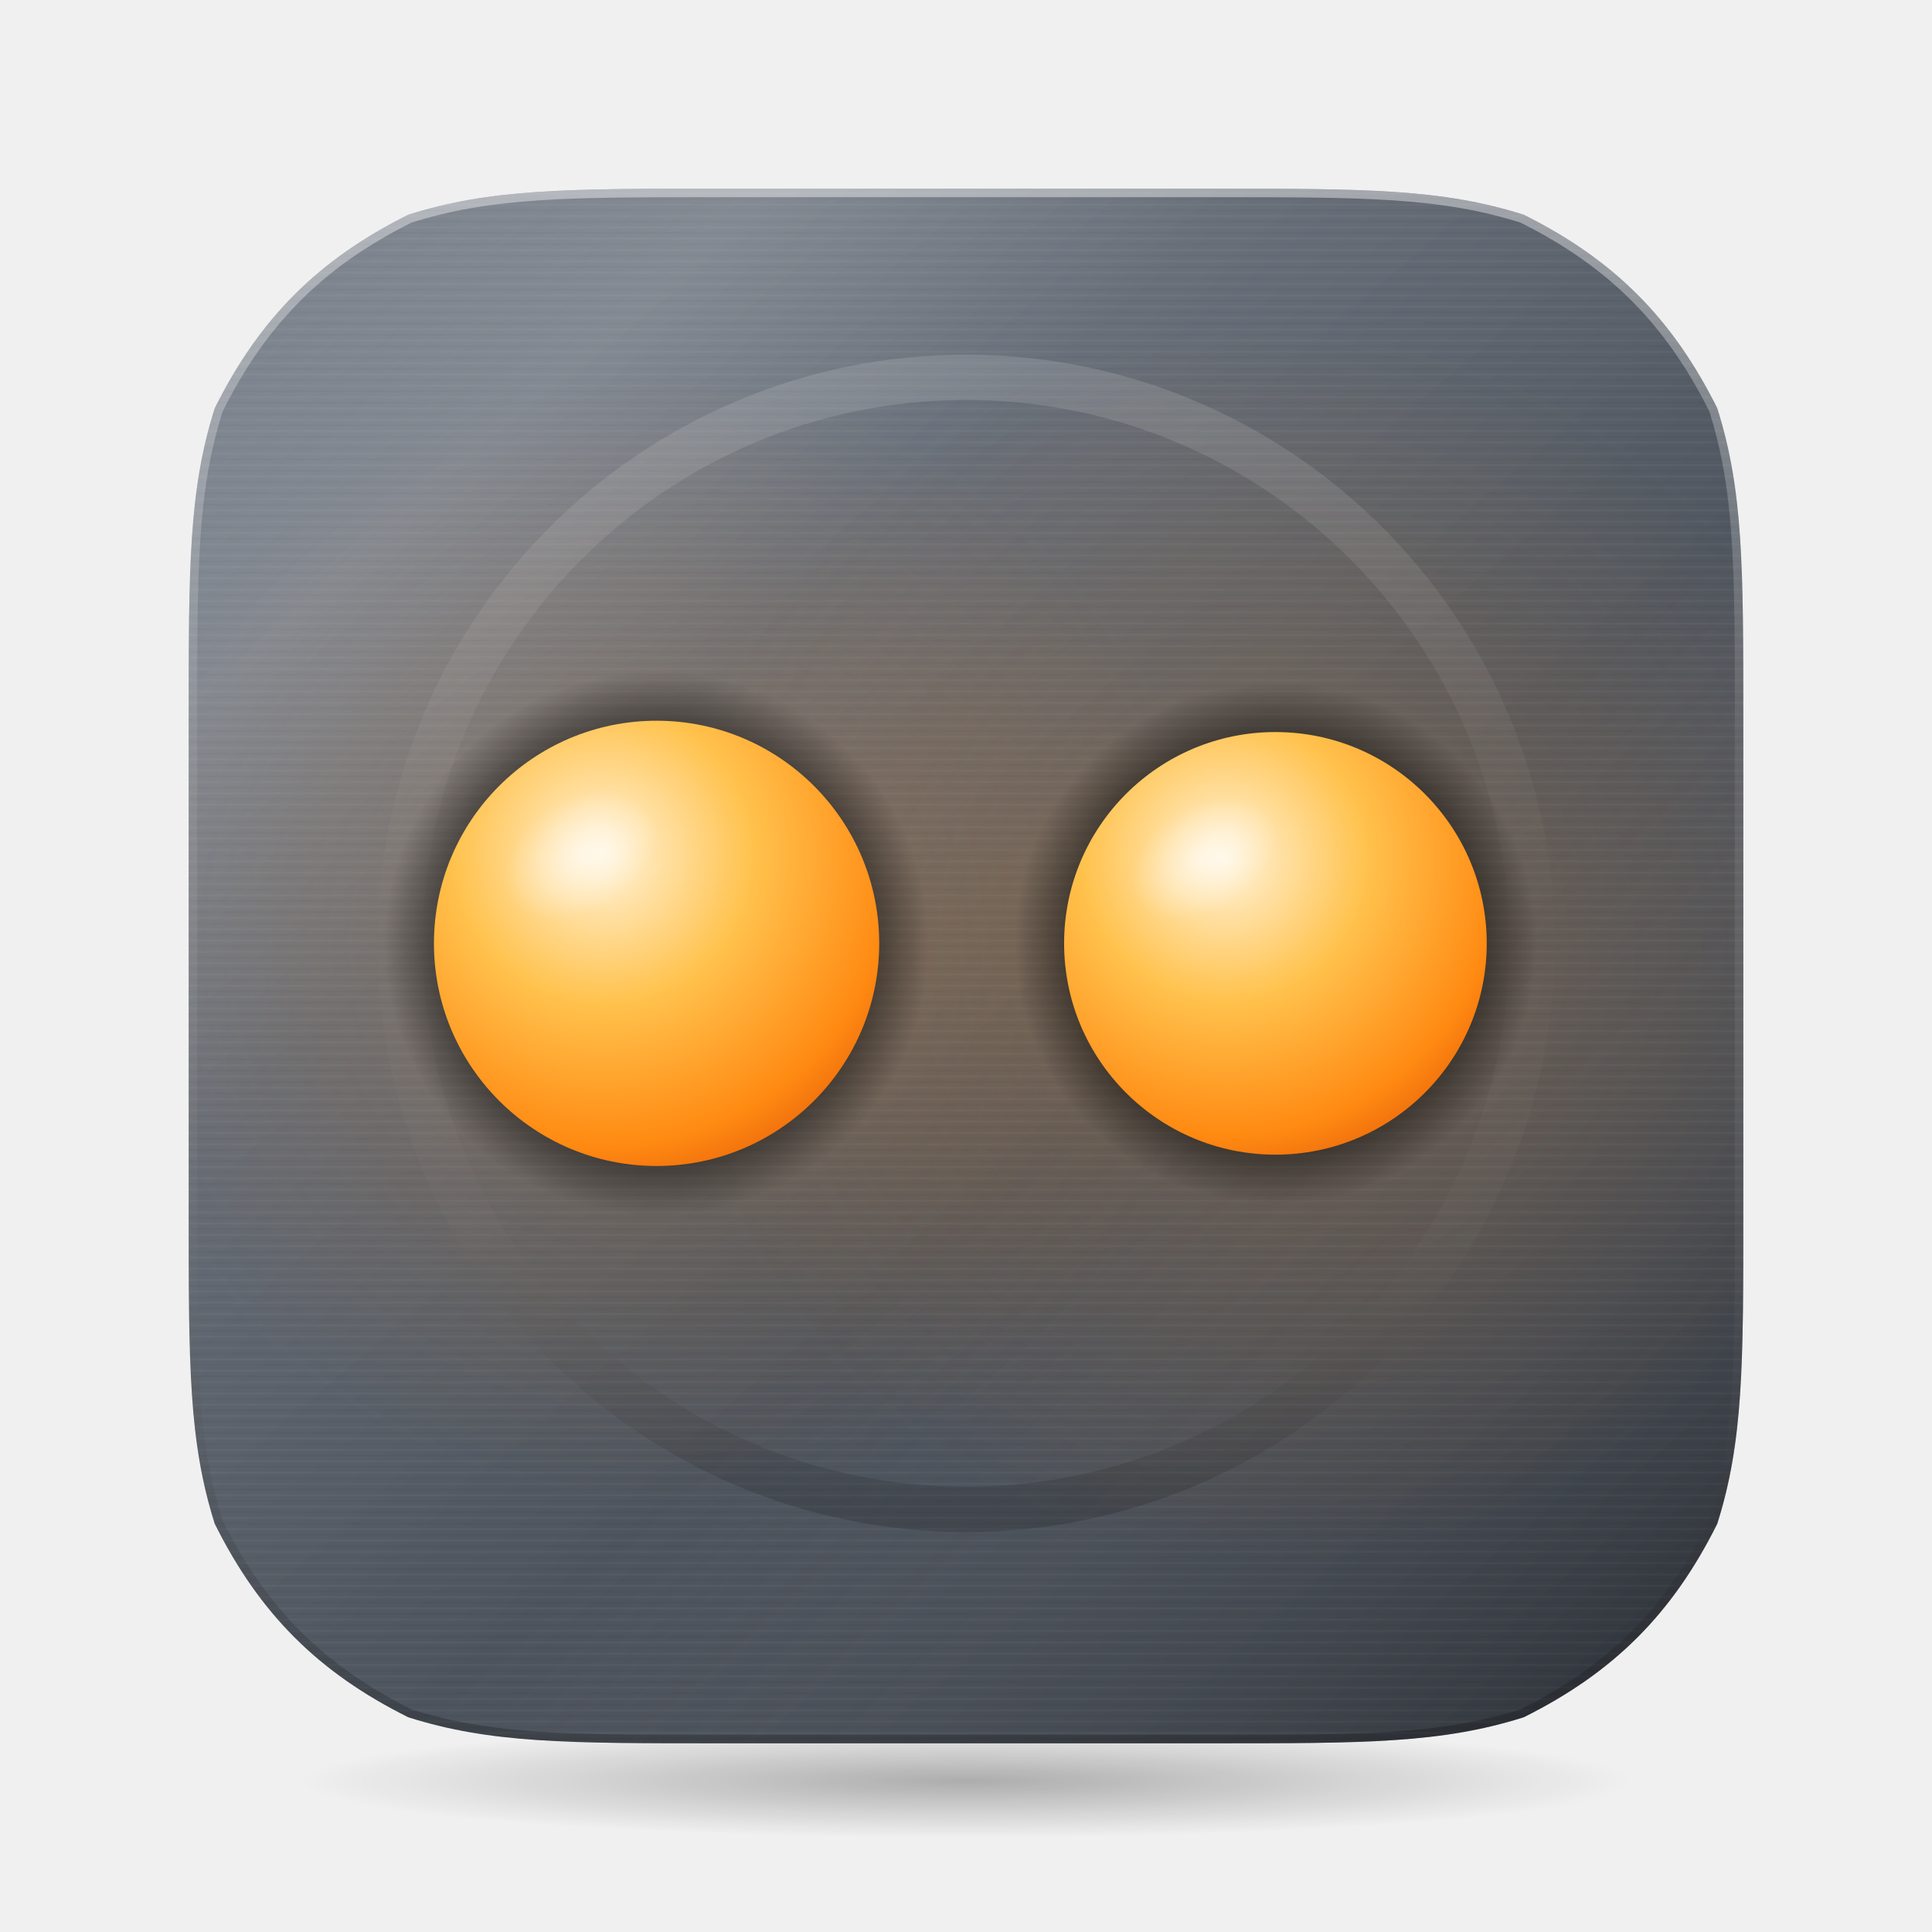
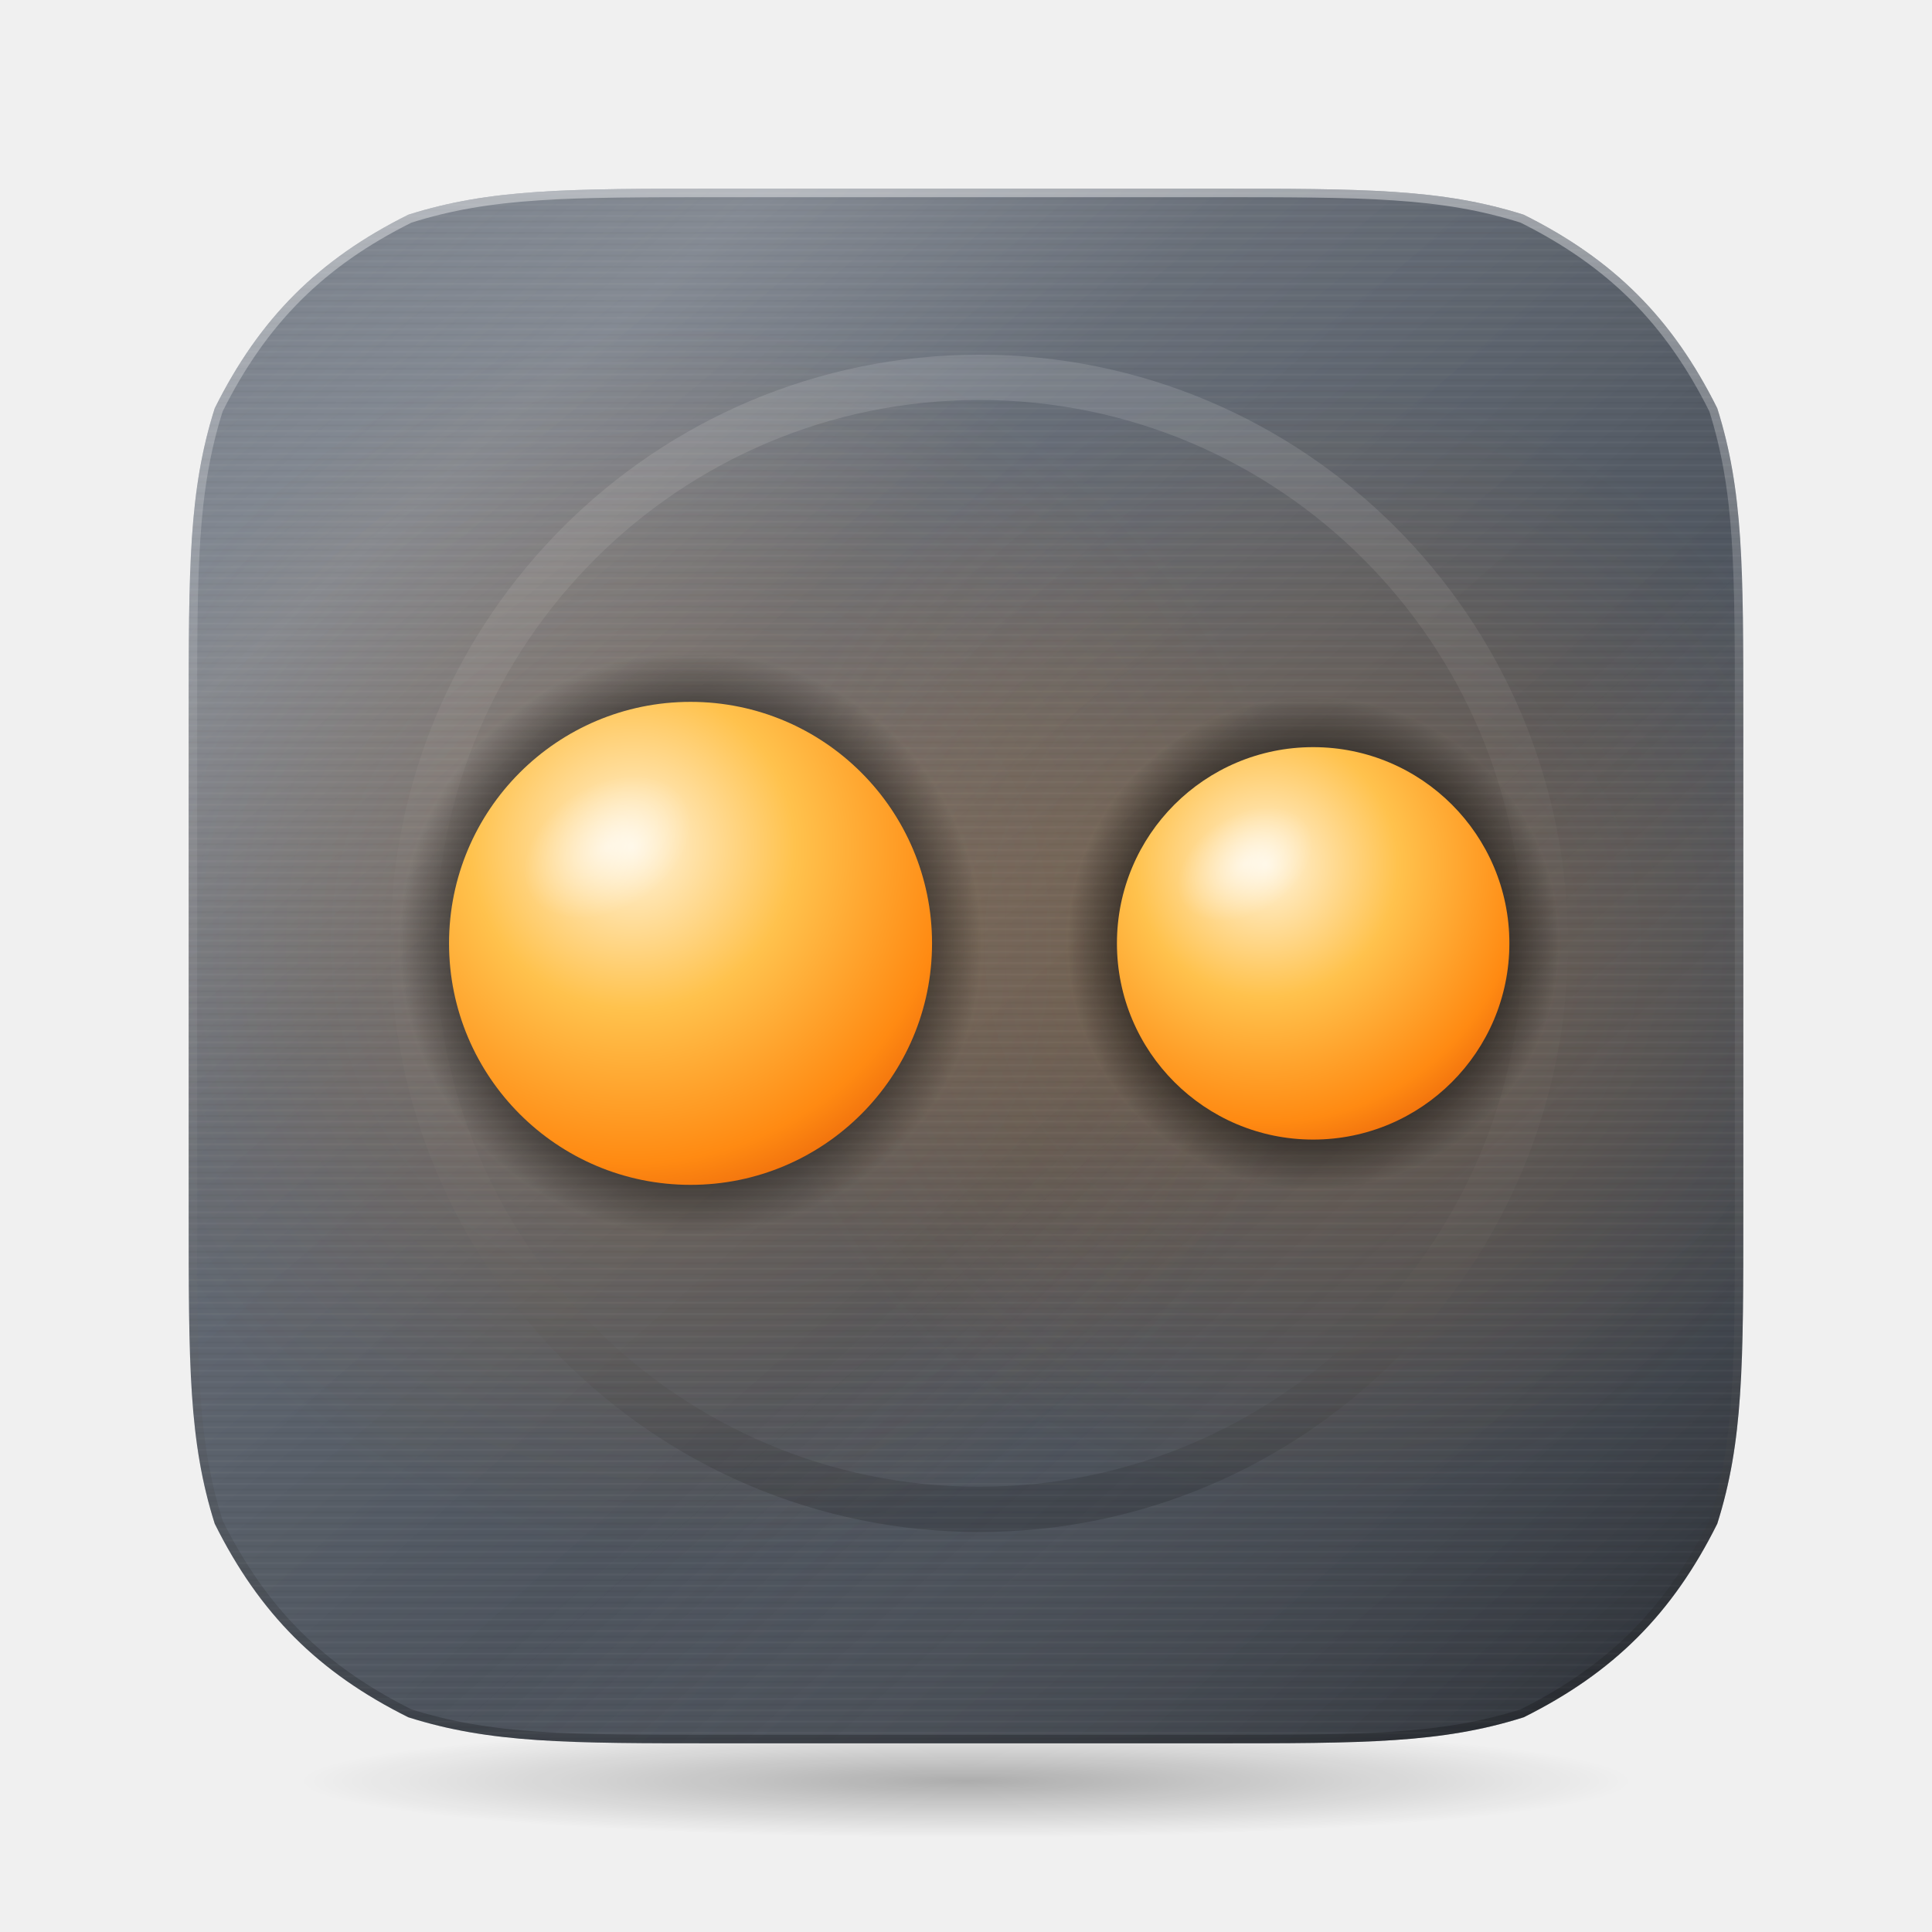
<svg xmlns="http://www.w3.org/2000/svg" viewBox="0 0 1024 1024" width="1024" height="1024">
  <defs>
    <clipPath id="sq">
      <path d="M381.76 100 L642.24 100 C723.42 100 763.93 100 807.60 113.81 C855.28 137.55 886.45 168.72 910.19 216.40 C924 260.07 924 300.58 924 381.76 L924 642.24 C924 723.42 924 763.93 910.19 807.60 C886.45 855.28 855.28 886.45 807.60 910.19 C763.93 924 723.42 924 642.24 924 L381.76 924 C300.58 924 260.07 924 216.40 910.19 C168.72 886.45 137.55 855.28 113.81 807.60 C100 763.93 100 723.42 100 642.24 L100 381.76 C100 300.58 100 260.07 113.81 216.40 C137.55 168.72 168.72 137.55 216.40 113.81 C260.07 100 300.58 100 381.76 100 Z" />
    </clipPath>
    <linearGradient id="deck" x1="0.1" y1="0" x2="0.9" y2="1">
      <stop offset="0" stop-color="#767D88" />
      <stop offset="0.5" stop-color="#545B65" />
      <stop offset="1" stop-color="#3A3F47" />
    </linearGradient>
    <linearGradient id="sweep" x1="0" y1="0" x2="0.9" y2="1">
      <stop offset="0" stop-color="#FFFFFF" stop-opacity="0.02" />
      <stop offset="0.18" stop-color="#FFFFFF" stop-opacity="0.16" />
      <stop offset="0.34" stop-color="#FFFFFF" stop-opacity="0.04" />
      <stop offset="0.62" stop-color="#FFFFFF" stop-opacity="0" />
      <stop offset="1" stop-color="#000000" stop-opacity="0.16" />
    </linearGradient>
    <pattern id="brush" width="6" height="6" patternUnits="userSpaceOnUse">
      <rect y="0" width="6" height="1" fill="#FFFFFF" opacity="0.035" />
      <rect y="3" width="6" height="1" fill="#000000" opacity="0.035" />
    </pattern>
    <linearGradient id="emboss" x1="0" y1="0" x2="0" y2="1">
      <stop offset="0" stop-color="#FFFFFF" stop-opacity="0.13" />
      <stop offset="0.5" stop-color="#FFFFFF" stop-opacity="0" />
      <stop offset="1" stop-color="#000000" stop-opacity="0.15" />
    </linearGradient>
    <radialGradient id="bloom">
      <stop offset="0" stop-color="#FFB020" stop-opacity="0.30" />
      <stop offset="0.4" stop-color="#FF8A12" stop-opacity="0.12" />
      <stop offset="1" stop-color="#FF8A12" stop-opacity="0" />
    </radialGradient>
    <radialGradient id="halo">
      <stop offset="0" stop-color="#000000" stop-opacity="0.42" />
      <stop offset="0.8" stop-color="#000000" stop-opacity="0.42" />
      <stop offset="1" stop-color="#000000" stop-opacity="0" />
    </radialGradient>
    <radialGradient id="core" cx="0.38" cy="0.30" r="0.80">
      <stop offset="0" stop-color="#FFF4DC" />
      <stop offset="0.42" stop-color="#FFC24D" />
      <stop offset="0.82" stop-color="#FF8A12" />
      <stop offset="1" stop-color="#E8620A" />
    </radialGradient>
    <radialGradient id="spec">
      <stop offset="0" stop-color="#FFFFFF" stop-opacity="0.55" />
      <stop offset="1" stop-color="#FFFFFF" stop-opacity="0" />
    </radialGradient>
    <linearGradient id="rim" x1="0" y1="0" x2="0" y2="1">
      <stop offset="0" stop-color="#FFFFFF" stop-opacity="0.40" />
      <stop offset="0.35" stop-color="#FFFFFF" stop-opacity="0.08" />
      <stop offset="1" stop-color="#000000" stop-opacity="0.22" />
    </linearGradient>
    <radialGradient id="castShadow">
      <stop offset="0" stop-color="#000000" stop-opacity="0.28" />
      <stop offset="0.6" stop-color="#000000" stop-opacity="0.11" />
      <stop offset="1" stop-color="#000000" stop-opacity="0" />
    </radialGradient>
  </defs>
  <ellipse cx="512" cy="944" rx="352" ry="30" fill="url(#castShadow)" />
  <g clip-path="url(#sq)">
    <rect x="100" y="100" width="824" height="824" fill="url(#deck)" />
    <rect x="100" y="100" width="824" height="824" fill="url(#brush)" />
    <rect x="100" y="100" width="824" height="824" fill="url(#sweep)" />
-     <circle cx="512" cy="500" r="300" fill="none" stroke="url(#emboss)" stroke-width="24" />
-     <circle cx="348" cy="500" r="300" fill="url(#bloom)" />
-     <circle cx="676" cy="500" r="330" fill="url(#bloom)" />
-     <circle cx="348" cy="500" r="144" fill="url(#halo)" />
-     <circle cx="348" cy="500" r="118" fill="url(#core)" />
-     <ellipse cx="308" cy="453" rx="44" ry="30" fill="url(#spec)" transform="rotate(-32 308 453)" />
-     <circle cx="676" cy="500" r="138" fill="url(#halo)" />
-     <circle cx="676" cy="500" r="112" fill="url(#core)" />
-     <ellipse cx="638" cy="455" rx="42" ry="28" fill="url(#spec)" transform="rotate(-32 638 455)" />
+     <circle cx="519" cy="500" r="300" fill="none" stroke="url(#emboss)" stroke-width="24" />
+     <circle cx="366" cy="500" r="330" fill="url(#bloom)" />
+     <circle cx="696" cy="500" r="300" fill="url(#bloom)" />
+     <circle cx="366" cy="500" r="154" fill="url(#halo)" />
+     <circle cx="366" cy="500" r="128" fill="url(#core)" />
+     <ellipse cx="322" cy="449" rx="48" ry="33" fill="url(#spec)" transform="rotate(-32 322 449)" />
+     <circle cx="696" cy="500" r="130" fill="url(#halo)" />
+     <circle cx="696" cy="500" r="104" fill="url(#core)" />
+     <ellipse cx="660" cy="458" rx="39" ry="26" fill="url(#spec)" transform="rotate(-32 660 458)" />
    <path d="M381.76 100 L642.24 100 C723.42 100 763.93 100 807.60 113.81 C855.28 137.55 886.45 168.72 910.19 216.40 C924 260.07 924 300.58 924 381.76 L924 642.24 C924 723.42 924 763.93 910.19 807.60 C886.45 855.28 855.28 886.45 807.60 910.19 C763.93 924 723.42 924 642.24 924 L381.76 924 C300.58 924 260.07 924 216.40 910.19 C168.72 886.45 137.55 855.28 113.81 807.60 C100 763.93 100 723.42 100 642.24 L100 381.76 C100 300.58 100 260.07 113.81 216.40 C137.55 168.72 168.72 137.55 216.40 113.81 C260.07 100 300.58 100 381.76 100 Z" fill="none" stroke="url(#rim)" stroke-width="9" />
  </g>
</svg>
